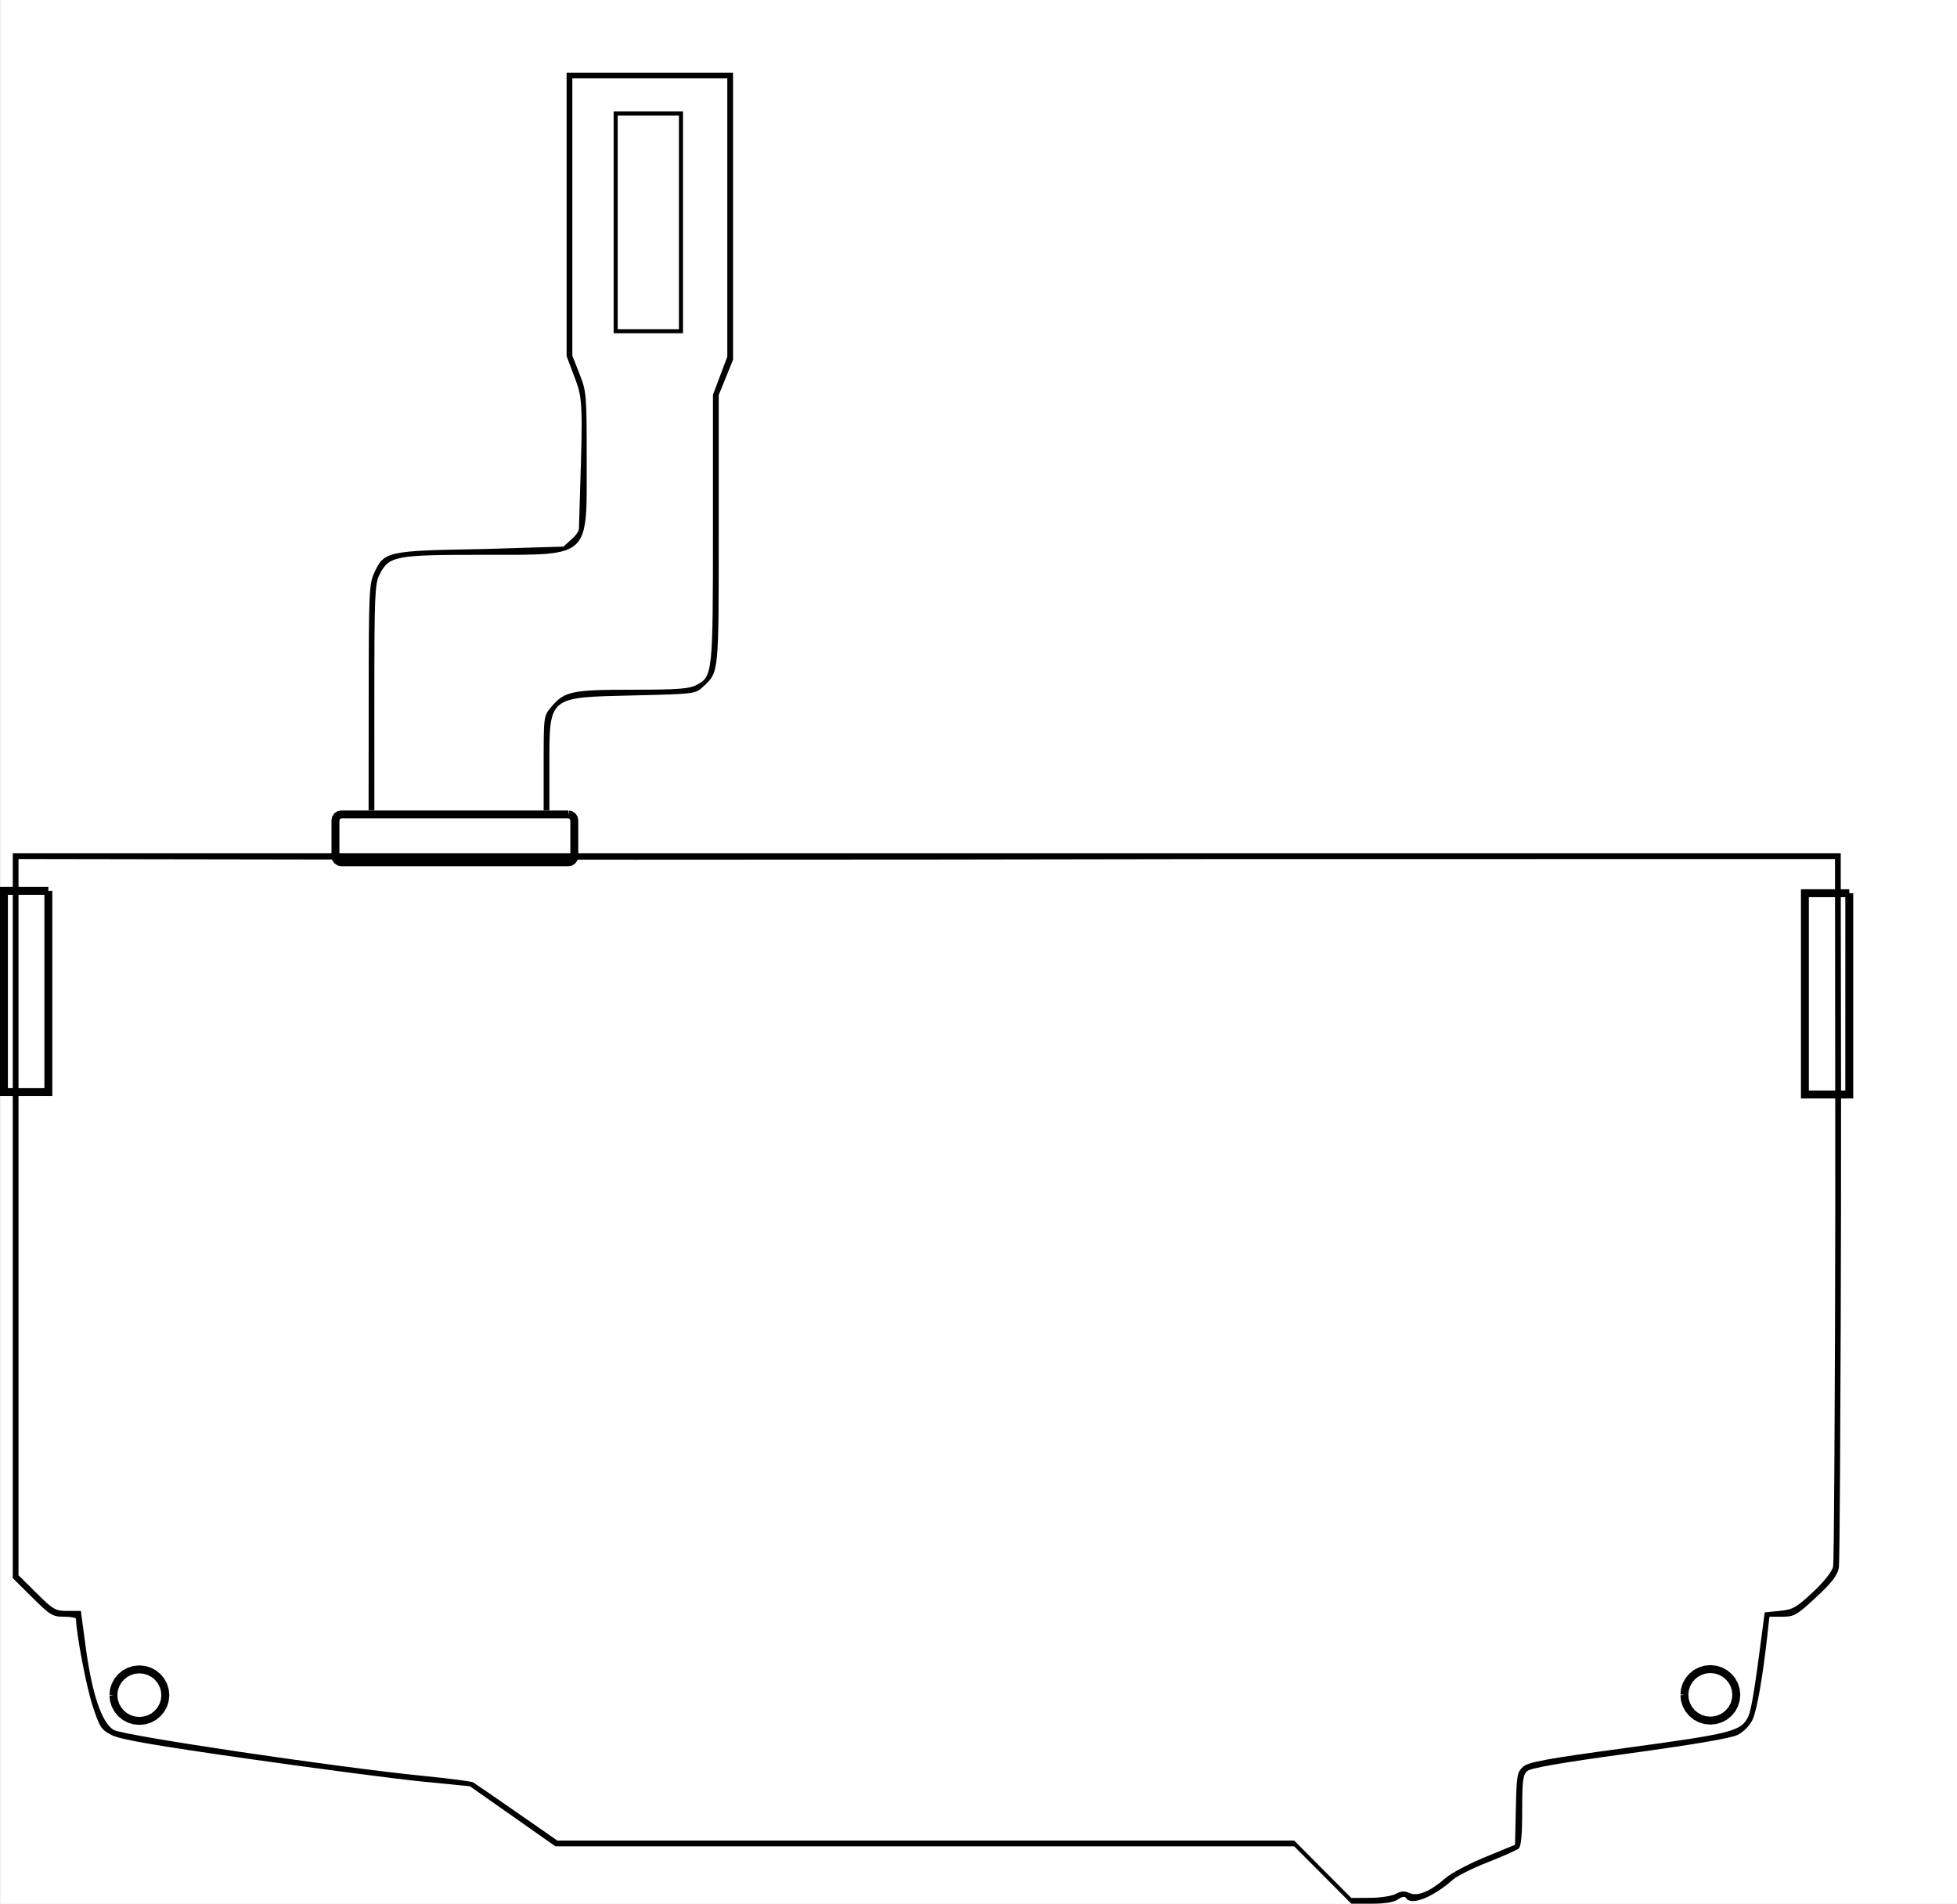
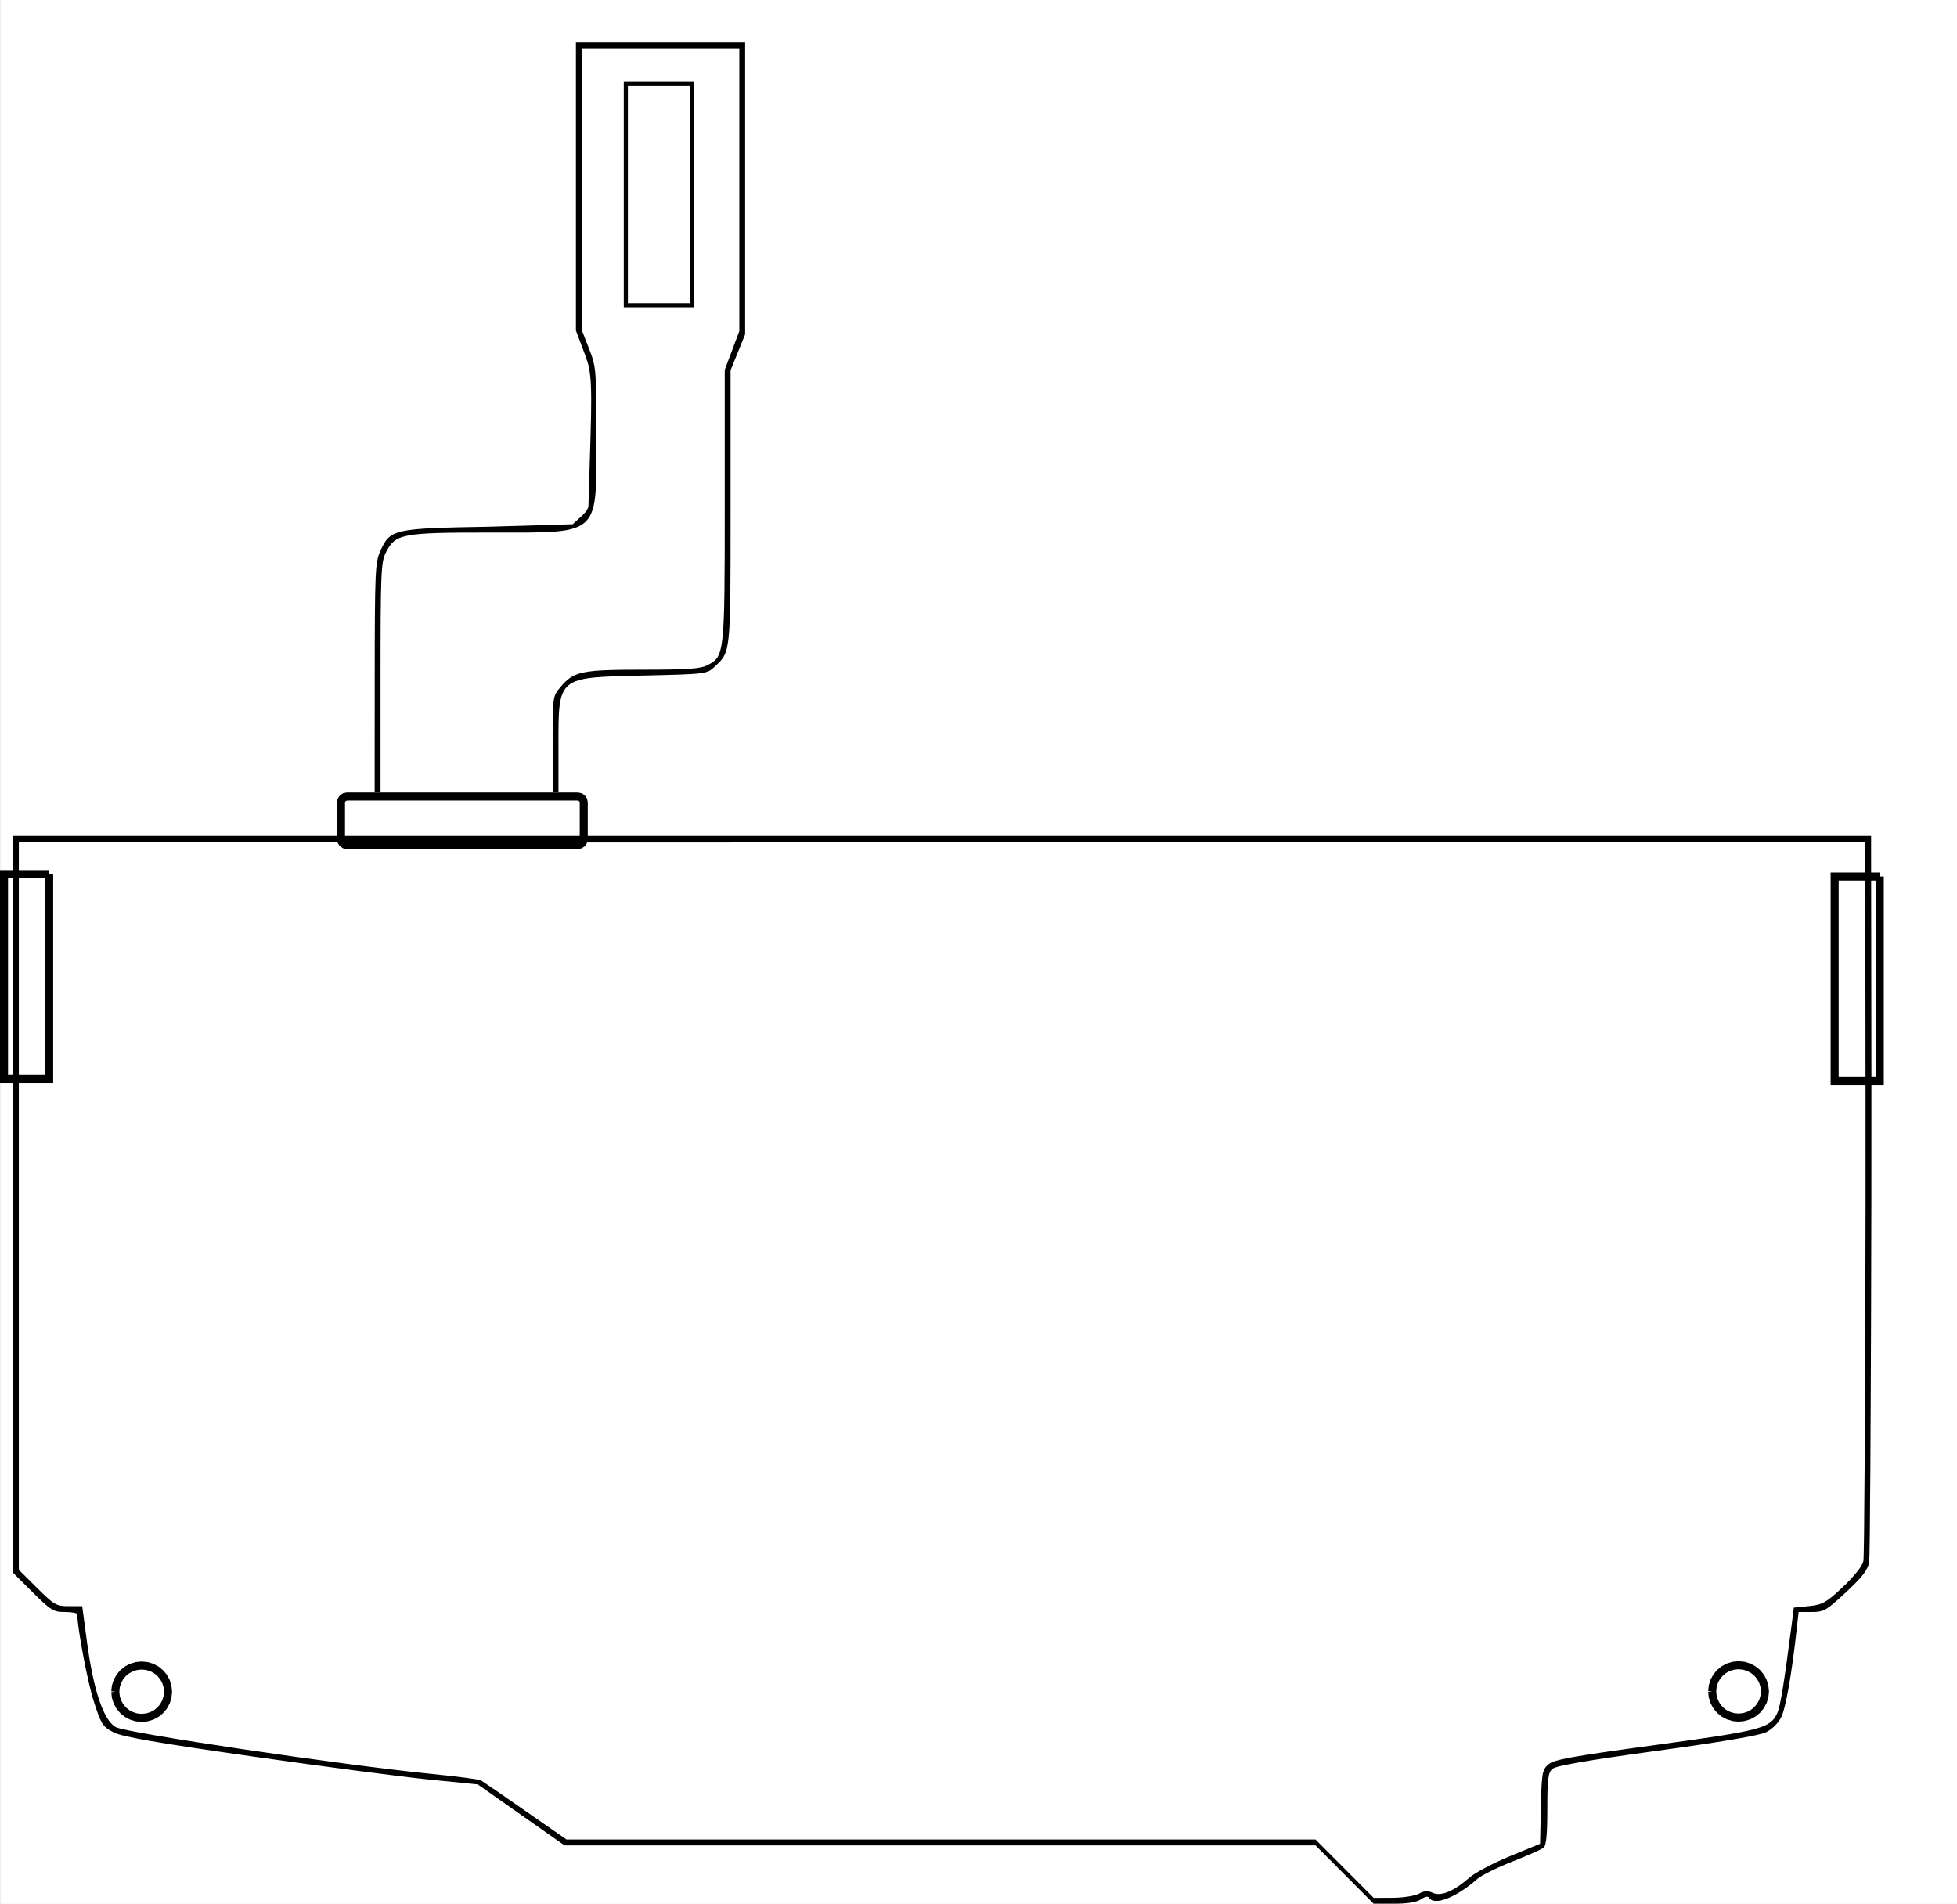
<svg xmlns="http://www.w3.org/2000/svg" width="65.553mm" height="63.76mm" viewBox="0 0 65.553 63.76" version="1.1" id="svg8">
  <defs id="defs2" />
-   <g id="g900" transform="translate(0.03368151,-6.239889)">
-     <rect id="rect898" style="fill:#ffffff;fill-opacity:1;stroke:none;stroke-width:0.609" height="63.76" width="65.519" y="6.24" x="0" />
+   <g transform="translate(0.03368151,-6.239889)" id="g900">
+     <rect x="0" y="6.24" width="65.519" height="63.76" style="fill:#ffffff;fill-opacity:1;stroke:none;stroke-width:0.609" id="rect898" />
  </g>
-   <g id="g902" style="display:inline" transform="translate(0.03368151,-6.239889)">
-     <path id="path837" d="M3.765 63.015L3.783 63.189L3.834 63.351L3.914 63.497L4.02 63.625L4.149 63.731L4.296 63.81L4.459 63.86L4.635 63.878L4.81 63.86L4.973 63.81L5.121 63.731L5.249 63.625L5.355 63.497L5.436 63.351L5.486 63.189L5.504 63.015L5.486 62.841L5.436 62.679L5.355 62.532L5.249 62.405L5.121 62.299L4.973 62.22L4.81 62.169L4.635 62.152L4.459 62.169L4.296 62.22L4.149 62.299L4.02 62.405L3.914 62.532L3.834 62.679L3.783 62.841L3.765 63.015L3.765 63.015" style="opacity:1;fill:none;fill-opacity:1;stroke:#000000;stroke-width:0.265;stroke-miterlimit:4;stroke-dasharray:none;stroke-opacity:1" />
-     <path id="ellipse839" d="M56.388 63.005L56.404 63.174L56.454 63.335L56.534 63.484L56.642 63.615L56.775 63.723L56.924 63.802L57.086 63.851L57.257 63.868L57.427 63.851L57.589 63.802L57.739 63.723L57.871 63.615L57.98 63.484L58.06 63.335L58.109 63.174L58.126 63.005L58.108 62.831L58.058 62.669L57.978 62.522L57.871 62.395L57.743 62.289L57.595 62.21L57.432 62.159L57.257 62.142L57.082 62.159L56.919 62.21L56.771 62.289L56.642 62.395L56.536 62.522L56.456 62.669L56.405 62.831L56.388 63.005L56.388 63.005" style="opacity:1;fill:none;fill-opacity:1;stroke:#000000;stroke-width:0.265;stroke-miterlimit:4;stroke-dasharray:none;stroke-opacity:1" />
-     <path id="rect841" d="M19.003 33.518L11.403 33.518L11.325 33.533L11.261 33.576L11.218 33.64L11.203 33.718L11.203 34.918L11.218 34.996L11.261 35.059L11.325 35.102L11.403 35.118L19.003 35.118L19.081 35.102L19.144 35.059L19.187 34.996L19.203 34.918L19.203 33.718L19.187 33.64L19.144 33.576L19.081 33.533L19.003 33.518L19.003 33.518" style="opacity:1;fill:none;fill-opacity:1;stroke:#000000;stroke-width:0.265;stroke-miterlimit:4;stroke-dasharray:none;stroke-opacity:1" />
-     <path id="rect843" d="M61.911 36.156L60.424 36.156L60.424 42.897L61.911 42.897L61.911 36.156" style="opacity:1;fill:none;fill-opacity:1;stroke:#000000;stroke-width:0.265;stroke-miterlimit:4;stroke-dasharray:none;stroke-opacity:1" />
-     <path style="opacity:1;fill:none;fill-opacity:1;stroke:#000000;stroke-width:0.265;stroke-miterlimit:4;stroke-dasharray:none;stroke-opacity:1" d="M1.586 36.077L0.099 36.077L0.099 42.818L1.586 42.818L1.586 36.077" id="path948" />
+   <g transform="translate(0.03368151,-6.239889)" style="display:inline" id="g902">
+     <path style="opacity:1;fill:none;fill-opacity:1;stroke:#000000;stroke-width:0.269;stroke-miterlimit:4;stroke-dasharray:none;stroke-opacity:1" d="M3.828 62.9L3.846 63.076L3.898 63.241L3.979 63.39L4.087 63.52L4.218 63.627L4.368 63.708L4.534 63.759L4.712 63.777L4.89 63.759L5.056 63.708L5.206 63.627L5.336 63.52L5.444 63.39L5.526 63.241L5.577 63.076L5.595 62.9L5.577 62.723L5.526 62.558L5.444 62.409L5.336 62.279L5.206 62.172L5.056 62.091L4.89 62.04L4.712 62.022L4.534 62.04L4.368 62.091L4.218 62.172L4.087 62.279L3.979 62.409L3.898 62.558L3.846 62.723L3.828 62.9L3.828 62.9" id="path837" />
+     <path style="opacity:1;fill:none;fill-opacity:1;stroke:#000000;stroke-width:0.269;stroke-miterlimit:4;stroke-dasharray:none;stroke-opacity:1" d="M57.319 62.89L57.336 63.062L57.386 63.225L57.467 63.376L57.577 63.51L57.712 63.62L57.864 63.7L58.029 63.75L58.202 63.767L58.375 63.75L58.54 63.7L58.692 63.62L58.827 63.51L58.937 63.376L59.018 63.225L59.069 63.062L59.086 62.89L59.068 62.713L59.016 62.548L58.935 62.399L58.827 62.269L58.696 62.162L58.546 62.081L58.38 62.03L58.202 62.012L58.024 62.03L57.858 62.081L57.708 62.162L57.577 62.269L57.469 62.399L57.388 62.548L57.337 62.713L57.319 62.89L57.319 62.89" id="ellipse839" />
+     <path style="opacity:1;fill:none;fill-opacity:1;stroke:#000000;stroke-width:0.269;stroke-miterlimit:4;stroke-dasharray:none;stroke-opacity:1" d="M19.317 32.916L11.591 32.916L11.512 32.932L11.447 32.975L11.404 33.04L11.388 33.119L11.388 34.339L11.404 34.418L11.447 34.483L11.512 34.526L11.591 34.542L19.317 34.542L19.396 34.526L19.461 34.483L19.504 34.418L19.52 34.339L19.52 33.119L19.504 33.04L19.461 32.975L19.396 32.932L19.317 32.916L19.317 32.916" id="rect841" />
+     <path style="opacity:1;fill:none;fill-opacity:1;stroke:#000000;stroke-width:0.269;stroke-miterlimit:4;stroke-dasharray:none;stroke-opacity:1" d="M62.933 35.598L61.421 35.598L61.421 42.45L62.933 42.45L62.933 35.598" id="rect843" />
+     <path id="path948" d="M1.613 35.517L0.101 35.517L0.101 42.37L1.613 42.37L1.613 35.517" style="opacity:1;fill:none;fill-opacity:1;stroke:#000000;stroke-width:0.269;stroke-miterlimit:4;stroke-dasharray:none;stroke-opacity:1" />
  </g>
-   <g id="g904" transform="translate(0.03368151,-6.239889)" />
-   <g id="g906" transform="translate(0.03368151,-6.239889)" />
-   <g id="g908" style="display:inline" transform="translate(0.03368151,-6.239889)">
-     <path style="display:inline;fill:#000000;stroke-width:0.096" d="M 18.369,33.377 V 31.891 C 18.369,29.547 18.309,29.598 21.173,29.532 23.232,29.484 23.26,29.481 23.514,29.243 24.052,28.74 24.041,28.85 24.041,23.978 V 19.472 L 24.281,18.881 24.521,18.289 V 13.481 8.673 H 21.734 18.946 V 13.42 18.166 L 19.186,18.805 C 19.418,19.419 19.492,19.528 19.427,21.698 L 19.359,23.945 C 19.354,24.085 19.146,24.268 19.146,24.268 L 18.841,24.547 16.094,24.63 C 12.933,24.684 12.828,24.708 12.5,25.429 12.331,25.802 12.318,26.105 12.316,29.604 L 12.313,33.377 Z M 12.506,29.604 C 12.506,26.205 12.523,25.798 12.674,25.495 12.991,24.861 13.188,24.822 16.11,24.822 18.015,24.821 18.888,24.863 19.287,24.44 19.659,24.045 19.619,23.244 19.619,21.625 19.619,19.457 19.611,19.358 19.379,18.766 L 19.138,18.153 V 13.509 8.865 H 21.734 24.329 V 13.525 18.185 L 24.089,18.823 23.848,19.462 V 23.923 C 23.848,28.822 23.84,28.902 23.284,29.189 23.049,29.31 22.636,29.34 21.159,29.34 19.126,29.34 18.873,29.393 18.437,29.911 18.178,30.219 18.177,30.223 18.177,31.798 V 33.377 H 12.506 L 12.506,29.604 Z" id="path882" />
+   <g transform="translate(0.03368151,-6.239889)" id="g904" />
+   <g transform="translate(0.03368151,-6.239889)" id="g906" />
+   <g transform="translate(0.03368151,-6.239889)" style="display:inline" id="g908">
+     <path id="path882" d="m 18.673,32.773 v -1.51 c 0,-2.383 -0.061,-2.331 2.85,-2.398 2.093,-0.048 2.121,-0.052 2.379,-0.293 0.547,-0.512 0.536,-0.4 0.536,-5.352 v -4.58 l 0.244,-0.601 0.244,-0.601 V 12.548 7.661 h -2.834 -2.834 v 4.825 4.825 l 0.244,0.649 c 0.235,0.625 0.311,0.735 0.244,2.941 l -0.069,2.284 c -0.004,0.143 -0.216,0.328 -0.216,0.328 l -0.311,0.285 -2.791,0.083 c -3.214,0.056 -3.321,0.079 -3.653,0.813 -0.172,0.379 -0.186,0.688 -0.188,4.244 l -0.002,3.835 z m -5.96,-3.835 c 9.9e-5,-3.455 0.017,-3.869 0.171,-4.177 0.322,-0.644 0.522,-0.684 3.493,-0.684 1.936,-4e-4 2.823,0.043 3.229,-0.388 0.379,-0.402 0.337,-1.216 0.337,-2.862 0,-2.203 -0.008,-2.304 -0.244,-2.906 L 19.455,17.297 V 12.577 7.856 h 2.638 2.638 v 4.737 4.737 l -0.244,0.649 -0.244,0.649 v 4.535 c 0,4.979 -0.009,5.061 -0.574,5.353 -0.238,0.123 -0.659,0.153 -2.16,0.153 -2.066,0 -2.324,0.054 -2.767,0.58 -0.264,0.313 -0.264,0.317 -0.264,1.919 V 32.773 h -5.765 l 1.96e-4,-3.835 z" style="display:inline;fill:#000000;stroke-width:0.098" />
  </g>
-   <g id="g910" style="display:inline" transform="translate(0.03368151,-6.239889)" />
-   <g id="g912" transform="translate(0.03368151,-6.239889)" />
-   <g id="g914" style="display:inline" transform="translate(0.03368151,-6.239889)">
-     <rect transform="scale(-1,1)" style="opacity:1;fill:none;fill-opacity:1;stroke:#000000;stroke-width:0.136;stroke-miterlimit:4;stroke-dasharray:none;stroke-opacity:1" id="rect950" width="2.187" height="7.292" x="-22.776" y="10.041" />
-     <path id="path831" d="M 46.794,69.855 C 46.926,69.763 47.024,69.745 47.062,69.807 47.231,70.08 47.959,69.794 48.648,69.184 48.78,69.067 49.3,68.809 49.802,68.612 50.304,68.414 50.769,68.207 50.835,68.153 50.919,68.084 50.955,67.702 50.955,66.879 50.955,65.88 50.981,65.682 51.124,65.557 51.241,65.454 52.274,65.275 54.556,64.964 56.659,64.676 57.941,64.459 58.16,64.351 58.363,64.252 58.568,64.047 58.666,63.847 58.816,63.541 59.013,62.415 59.175,60.94 L 59.236,60.388 H 59.667 C 60.066,60.388 60.15,60.339 60.797,59.739 61.327,59.247 61.512,59.008 61.56,58.754 61.595,58.568 61.613,53.362 61.624,50.666 61.644,45.576 61.634,39.956 61.625,35.395 V 34.819 H 40.478 L 5.825,34.819 H 0.394 C 0.394,34.819 0.394,35.203 0.394,35.395 0.394,40.595 0.394,47.379 0.394,50.994 V 59.095 L 1.045,59.741 C 1.643,60.334 1.73,60.388 2.103,60.388 2.326,60.388 2.51,60.42 2.511,60.46 2.523,60.969 2.857,62.723 3.061,63.349 3.304,64.095 3.353,64.171 3.709,64.353 4.001,64.502 5.125,64.697 8.324,65.153 10.65,65.484 13.263,65.826 14.131,65.911 L 15.708,66.067 17.139,67.072 18.57,68.078 H 30.944 43.317 L 44.275,69.039 45.232,70 H 45.91 C 46.358,70 46.657,69.951 46.794,69.855 Z M 44.275,68.847 43.317,67.885 H 30.976 18.635 L 17.276,66.94 C 16.529,66.421 15.871,65.969 15.814,65.936 15.757,65.903 15.022,65.807 14.18,65.723 11.234,65.429 4.099,64.371 3.774,64.179 3.374,63.942 3.047,62.97 2.834,61.383 L 2.675,60.195 H 2.234 C 1.822,60.195 1.753,60.156 1.19,59.597 L 0.586,58.999 C 0.586,58.999 0.586,53.631 0.586,50.946 0.586,45.795 0.586,40.643 0.586,35.492 0.586,35.331 0.586,35.011 0.586,35.011 14.305,35.041 28.762,35.04 40.358,35.014 L 61.433,35.011 C 61.433,35.011 61.433,35.331 61.433,35.492 61.433,40.55 61.453,45.609 61.433,50.667 61.422,53.351 61.404,58.565 61.368,58.717 61.33,58.882 61.055,59.226 60.689,59.568 60.137,60.084 60.023,60.148 59.576,60.193 L 59.078,60.243 59.009,60.772 C 58.748,62.792 58.63,63.518 58.525,63.735 58.289,64.223 57.993,64.299 54.508,64.772 51.73,65.15 51.161,65.254 50.982,65.415 50.786,65.591 50.766,65.706 50.742,66.817 L 50.715,68.027 49.719,68.436 C 49.172,68.661 48.572,68.978 48.387,69.141 47.875,69.59 47.451,69.766 47.18,69.643 47.013,69.567 46.896,69.574 46.721,69.671 46.591,69.742 46.204,69.802 45.859,69.804 L 45.232,69.808 Z" style="display:inline;fill:#000000;stroke-width:0.096" />
+   <g transform="translate(0.03368151,-6.239889)" style="display:inline" id="g910" />
+   <g transform="translate(0.03368151,-6.239889)" id="g912">
+     <rect y="9.052" x="-23.153" height="7.412" width="2.223" id="rect950" style="display:inline;opacity:1;fill:none;fill-opacity:1;stroke:#000000;stroke-width:0.138;stroke-miterlimit:4;stroke-dasharray:none;stroke-opacity:1" transform="scale(-1,1)" />
  </g>
-   <g id="g916" transform="translate(0.03368151,-6.239889)" />
+   <g transform="translate(0.03368151,-6.239889)" style="display:inline" id="g914">
+     <path style="display:inline;fill:#000000;stroke-width:0.098" d="m 47.567,69.852 c 0.133,-0.093 0.233,-0.111 0.272,-0.049 0.172,0.278 0.912,-0.013 1.613,-0.633 0.134,-0.119 0.662,-0.381 1.173,-0.582 0.511,-0.201 0.983,-0.411 1.05,-0.466 0.086,-0.071 0.122,-0.458 0.122,-1.295 0,-1.015 0.026,-1.217 0.171,-1.344 0.12,-0.105 1.17,-0.286 3.489,-0.603 2.138,-0.292 3.441,-0.513 3.664,-0.622 0.206,-0.101 0.415,-0.309 0.514,-0.513 0.152,-0.311 0.352,-1.455 0.517,-2.954 l 0.062,-0.562 h 0.438 c 0.406,0 0.491,-0.049 1.149,-0.66 0.539,-0.5 0.727,-0.743 0.775,-1.002 0.035,-0.188 0.054,-5.48 0.065,-8.221 0.021,-5.174 0.01,-10.887 0.001,-15.523 V 34.238 H 41.146 l -35.225,-10e-7 H 0.401 c 0,0 0,0.391 0,0.586 0,5.285 -1.413e-4,12.181 0,15.856 v 8.235 L 1.063,59.572 c 0.607,0.603 0.696,0.657 1.075,0.657 0.227,0 0.414,0.033 0.415,0.073 0.013,0.518 0.352,2.3 0.559,2.937 0.247,0.759 0.297,0.836 0.659,1.021 0.296,0.152 1.439,0.35 4.691,0.813 2.365,0.337 5.021,0.684 5.902,0.771 l 1.603,0.159 1.455,1.022 1.455,1.022 h 12.578 12.578 L 45.006,69.023 45.979,70 h 0.688 c 0.456,0 0.76,-0.05 0.899,-0.148 z M 45.006,68.827 44.032,67.85 H 31.488 18.943 l -1.381,-0.96 c -0.759,-0.528 -1.428,-0.988 -1.486,-1.022 -0.058,-0.034 -0.806,-0.131 -1.661,-0.216 C 11.42,65.354 4.167,64.278 3.837,64.083 3.43,63.842 3.098,62.854 2.881,61.24 L 2.72,60.034 H 2.271 c -0.419,0 -0.489,-0.04 -1.061,-0.608 L 0.597,58.818 c 0,0 0,-5.457 0,-8.186 0,-5.237 0,-10.473 0,-15.71 0,-0.163 0,-0.489 0,-0.489 13.945,0.031 28.64,0.03 40.428,0.003 l 21.423,-0.003 c 0,0 0,0.326 0,0.489 0,5.142 0.021,10.284 0,15.426 -0.011,2.728 -0.029,8.029 -0.065,8.183 -0.039,0.167 -0.318,0.517 -0.69,0.865 -0.561,0.524 -0.677,0.589 -1.131,0.635 l -0.507,0.051 -0.069,0.537 c -0.265,2.053 -0.386,2.791 -0.493,3.011 -0.24,0.496 -0.54,0.574 -4.083,1.055 -2.824,0.384 -3.403,0.489 -3.585,0.653 -0.199,0.179 -0.219,0.296 -0.244,1.425 l -0.027,1.23 -1.012,0.416 c -0.557,0.229 -1.166,0.551 -1.355,0.717 -0.52,0.456 -0.951,0.636 -1.227,0.51 -0.17,-0.077 -0.288,-0.07 -0.467,0.029 -0.131,0.073 -0.526,0.134 -0.876,0.136 l -0.637,0.003 z" id="path831" />
+   </g>
+   <g transform="translate(0.03368151,-6.239889)" id="g916" />
</svg>
